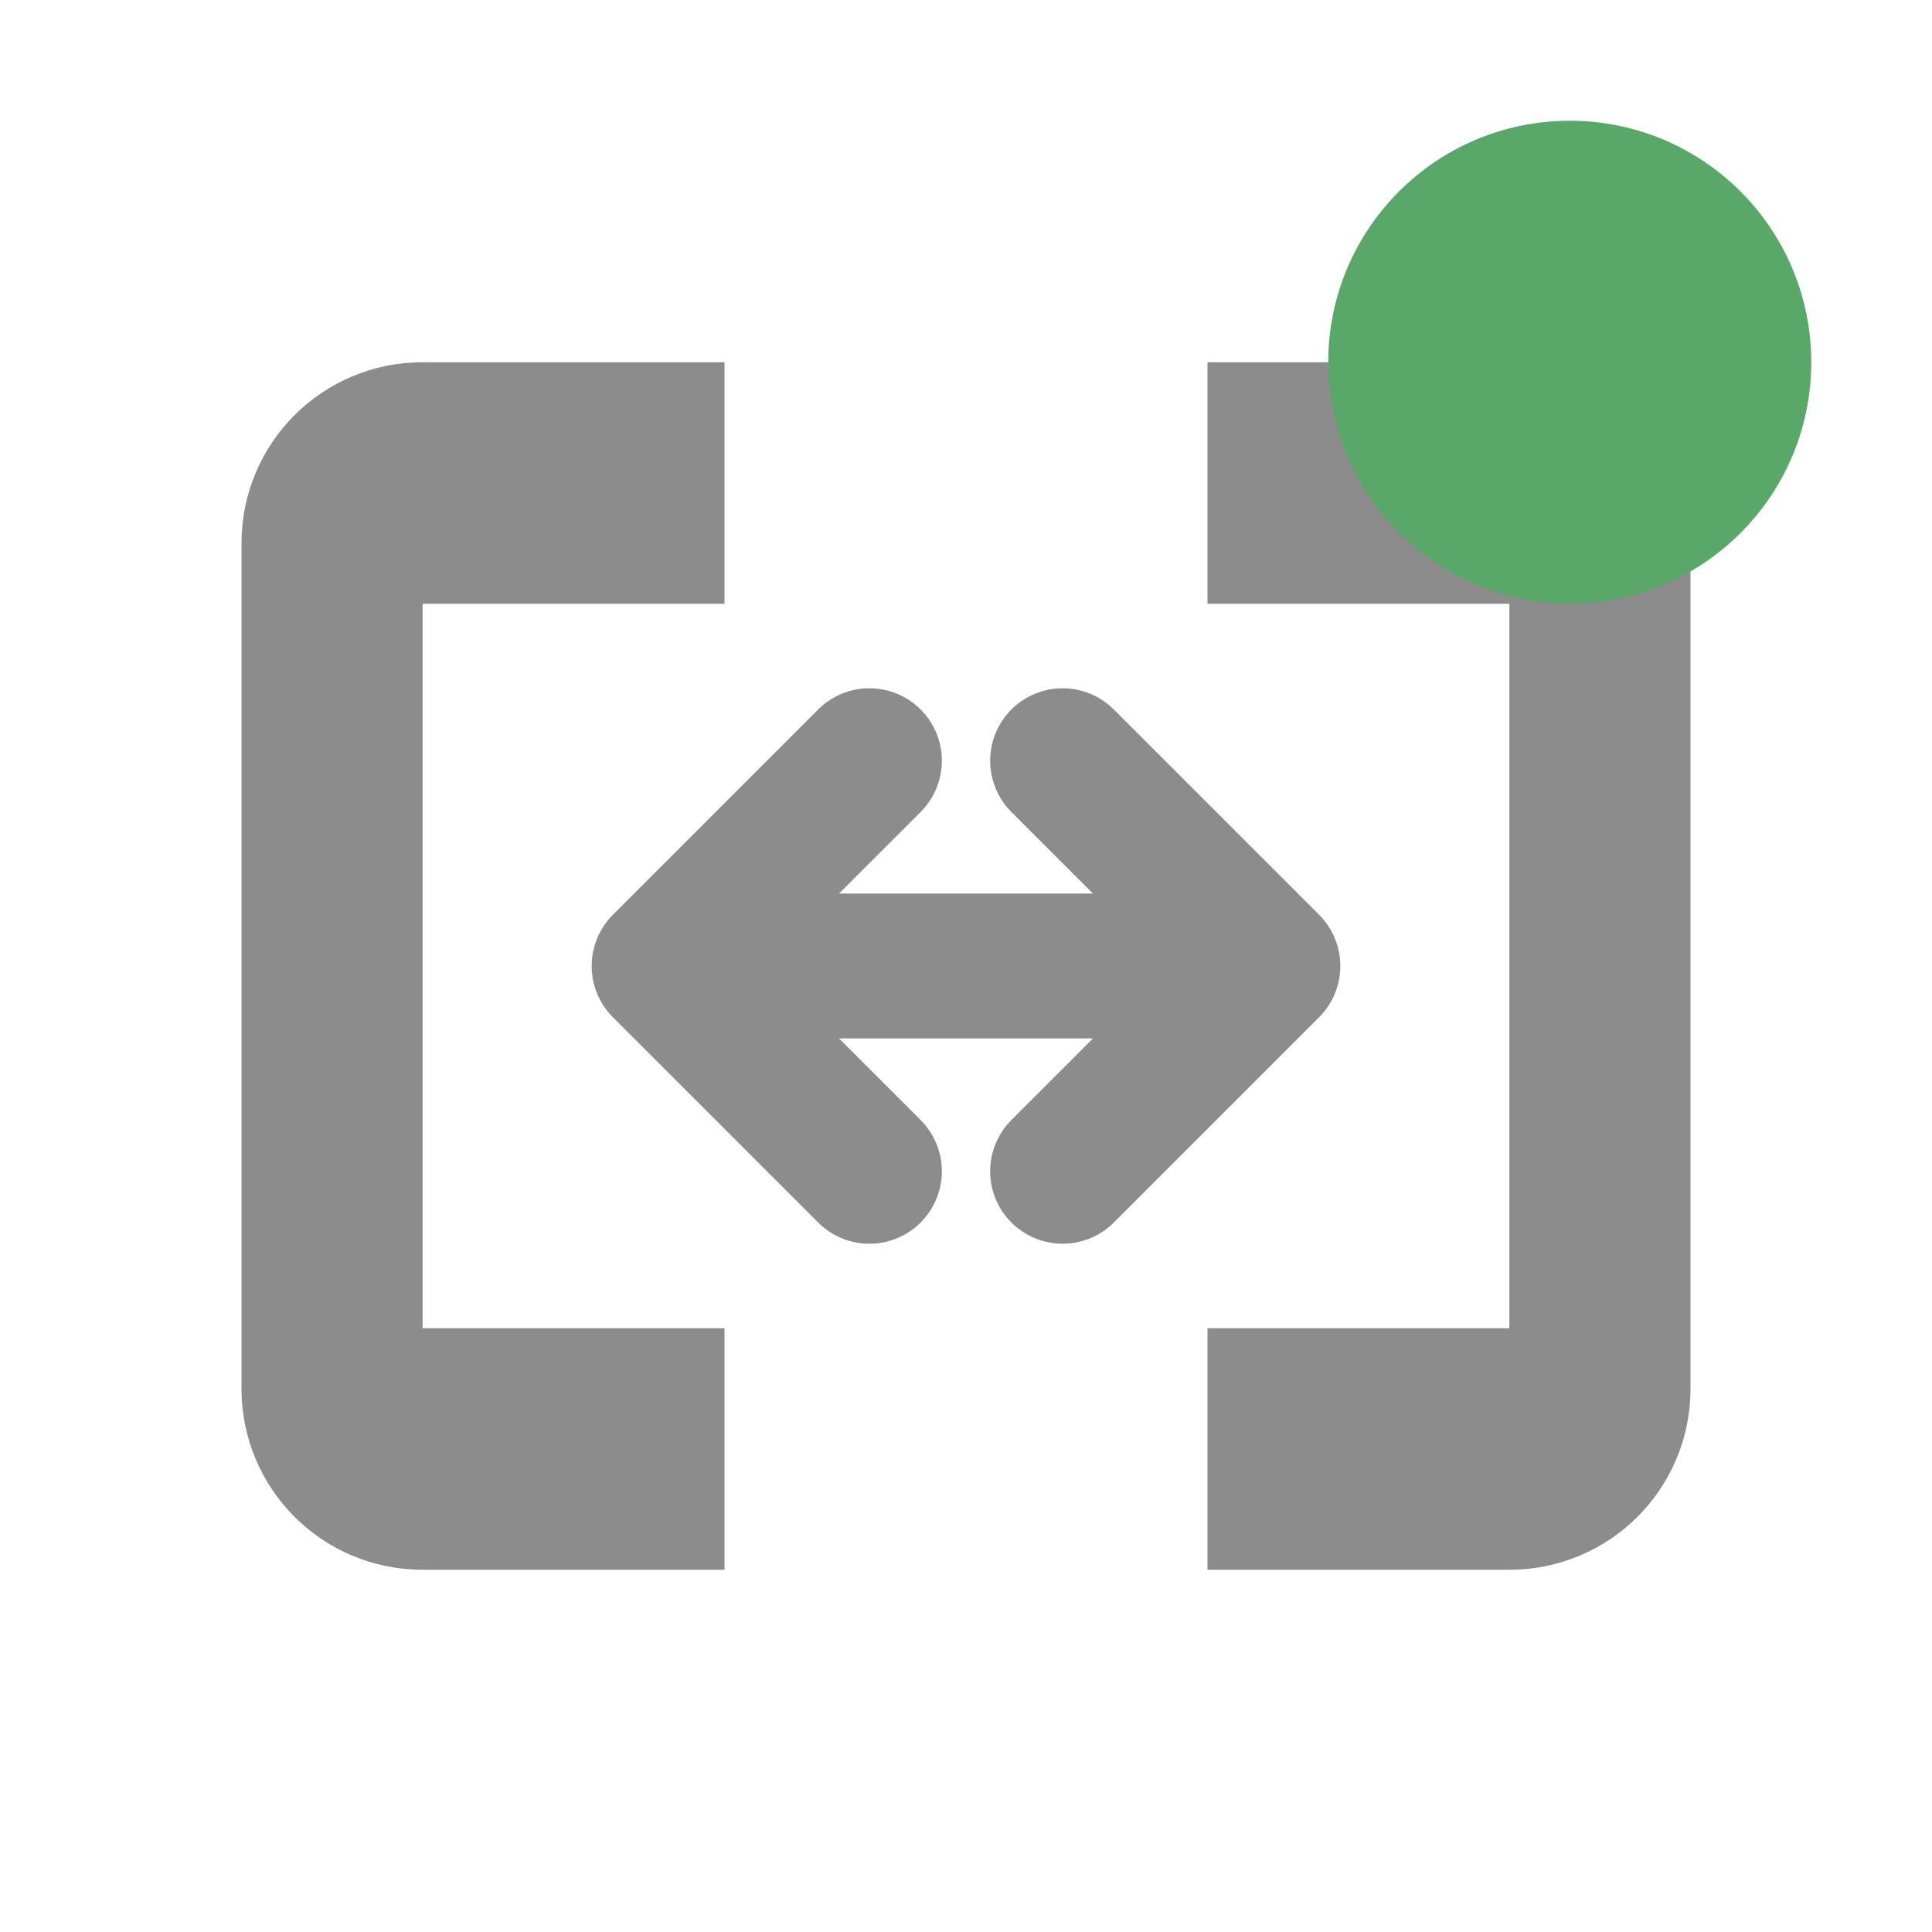
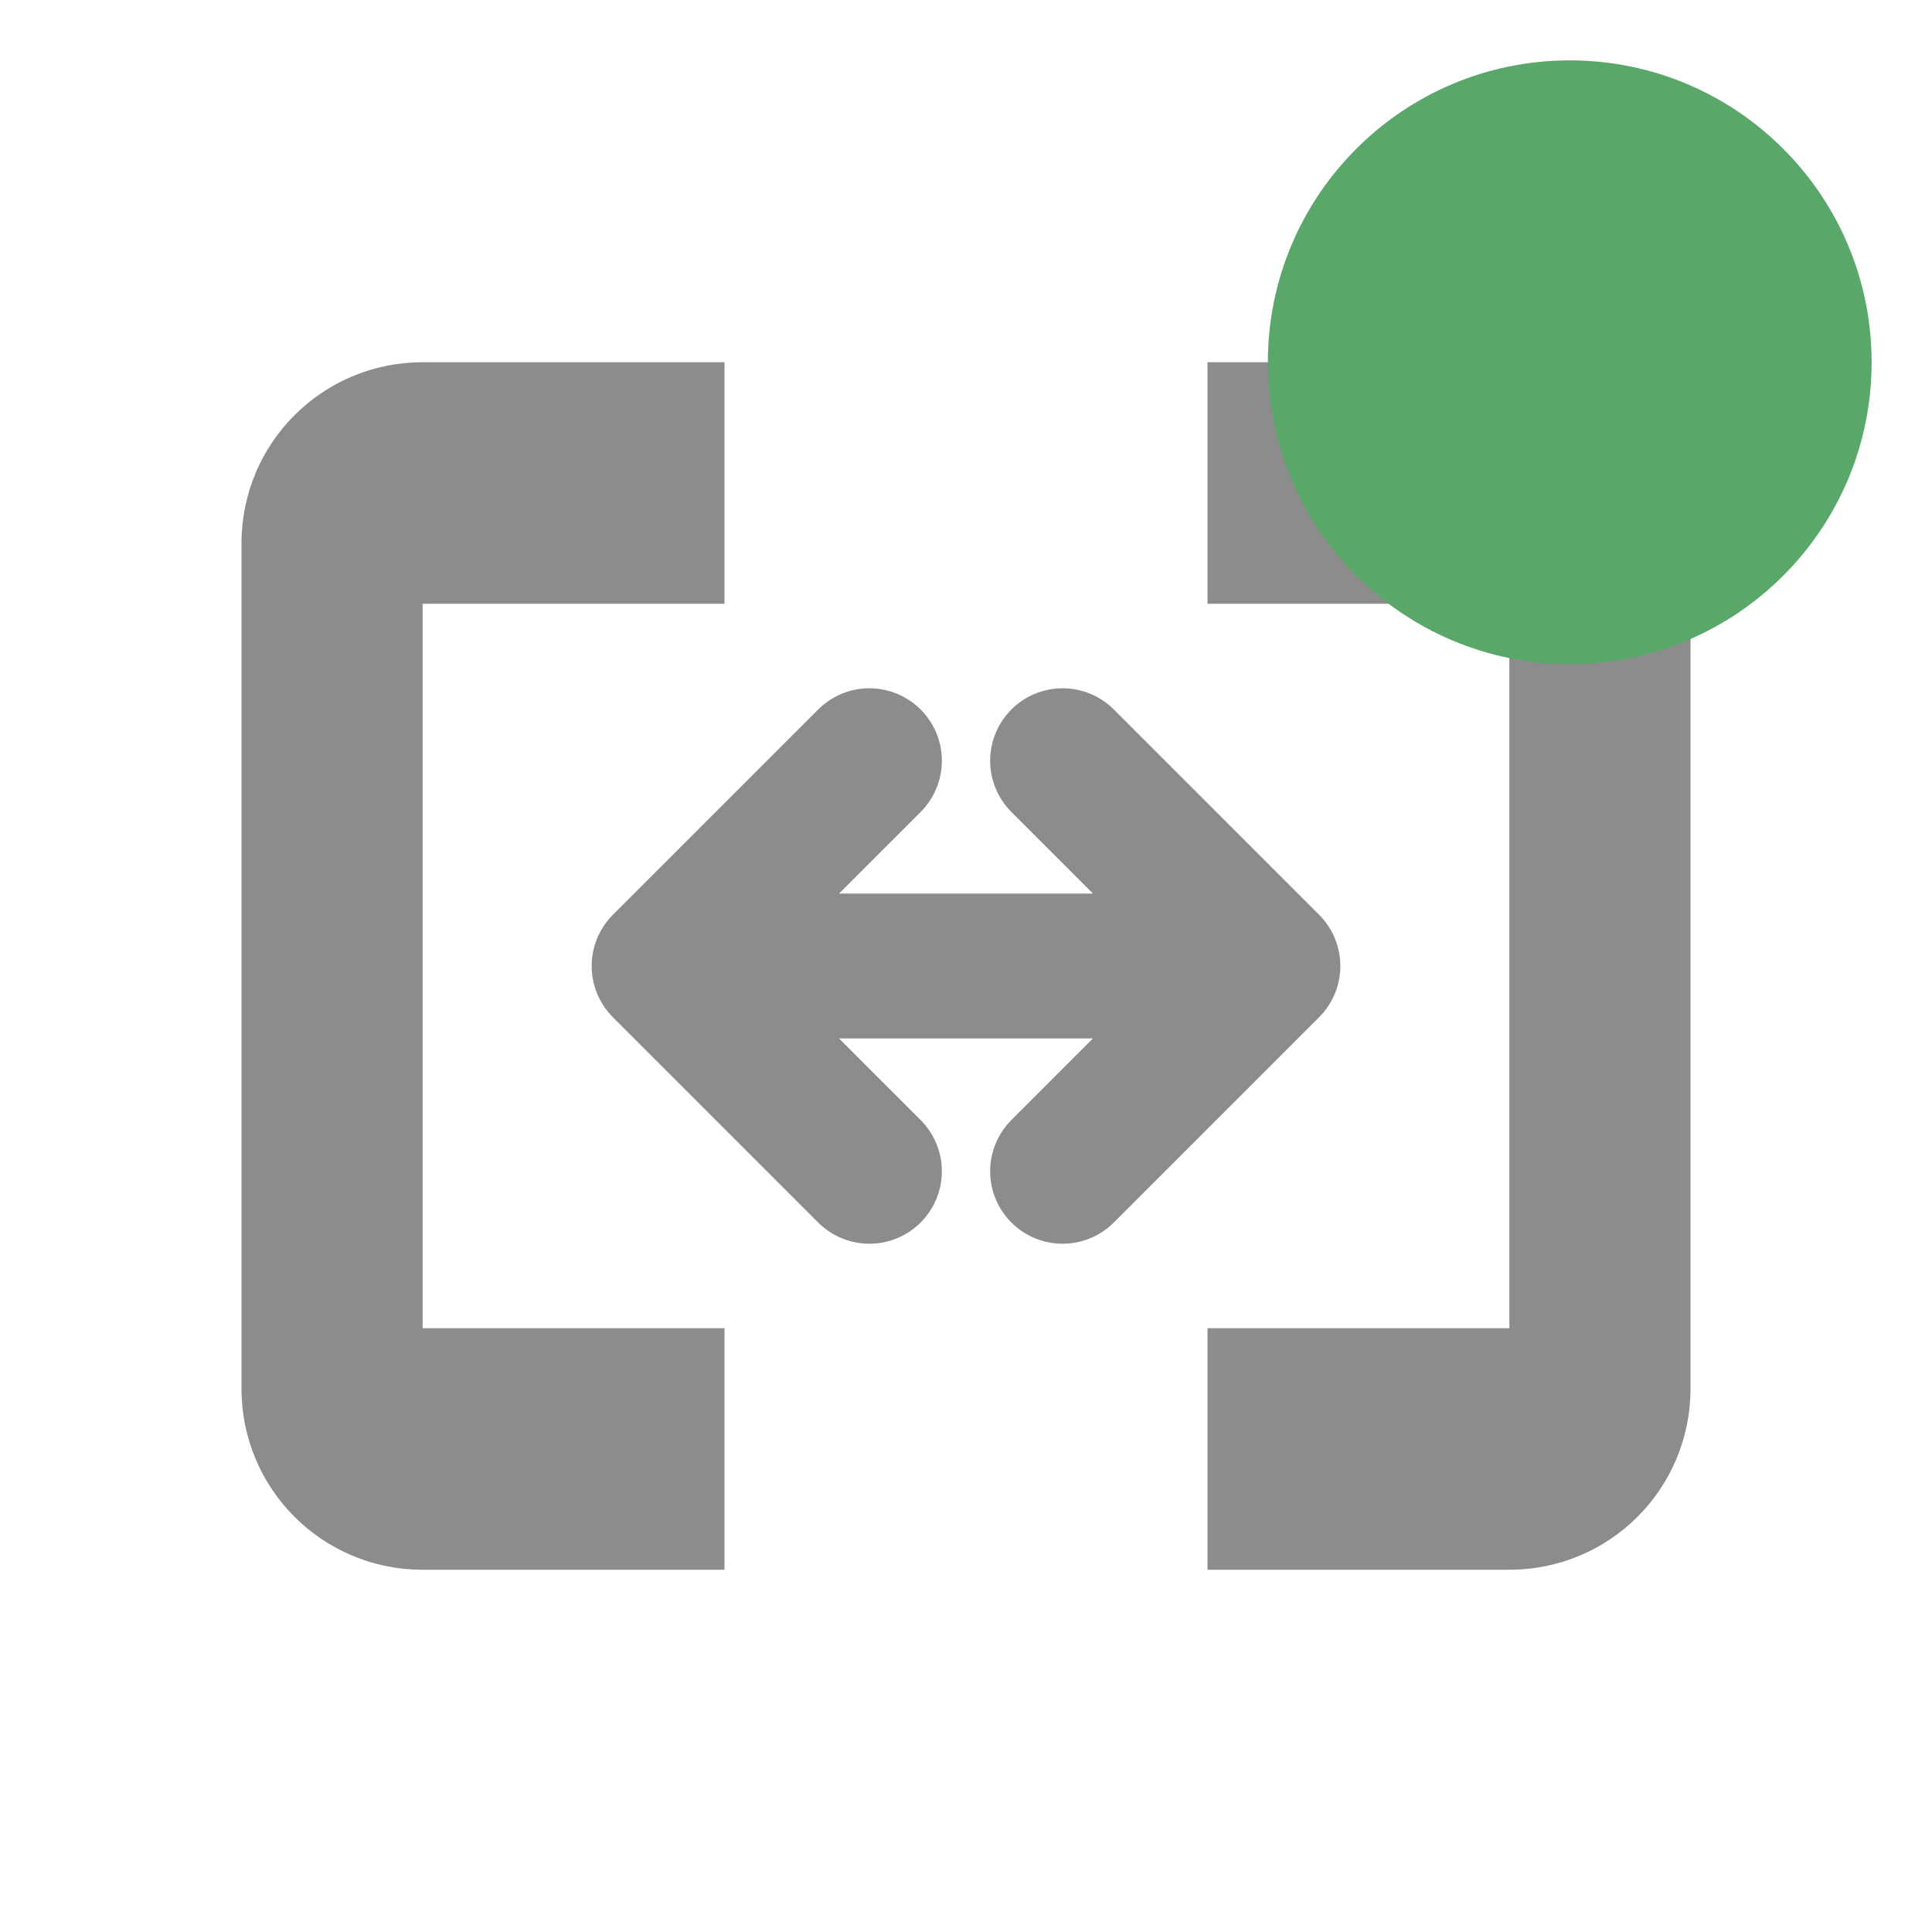
<svg xmlns="http://www.w3.org/2000/svg" width="16" height="16" viewBox="0 0 16 16" fill="none">
  <path d="M2 4.5C2 3.67 2.67 3 3.5 3H6V5H3.5V11H6V13H3.5C2.67 13 2 12.33 2 11.5V4.5ZM14 4.5C14 3.67 13.33 3 12.5 3H10V5H12.5V11H10V13H12.5C13.33 13 14 12.33 14 11.5V4.5Z" fill="#8C8C8C" />
  <path d="M5.5 8H10.5M8.8 6.3L10.5 8L8.8 9.7M7.2 9.7L5.5 8L7.2 6.3" stroke="#8C8C8C" stroke-width="1.2" stroke-linecap="round" stroke-linejoin="round" />
-   <circle cx="13" cy="3" r="2" fill="#59A869" />
+   <circle cx="13" cy="3" r="2.5" fill="#59A869" />
</svg>
